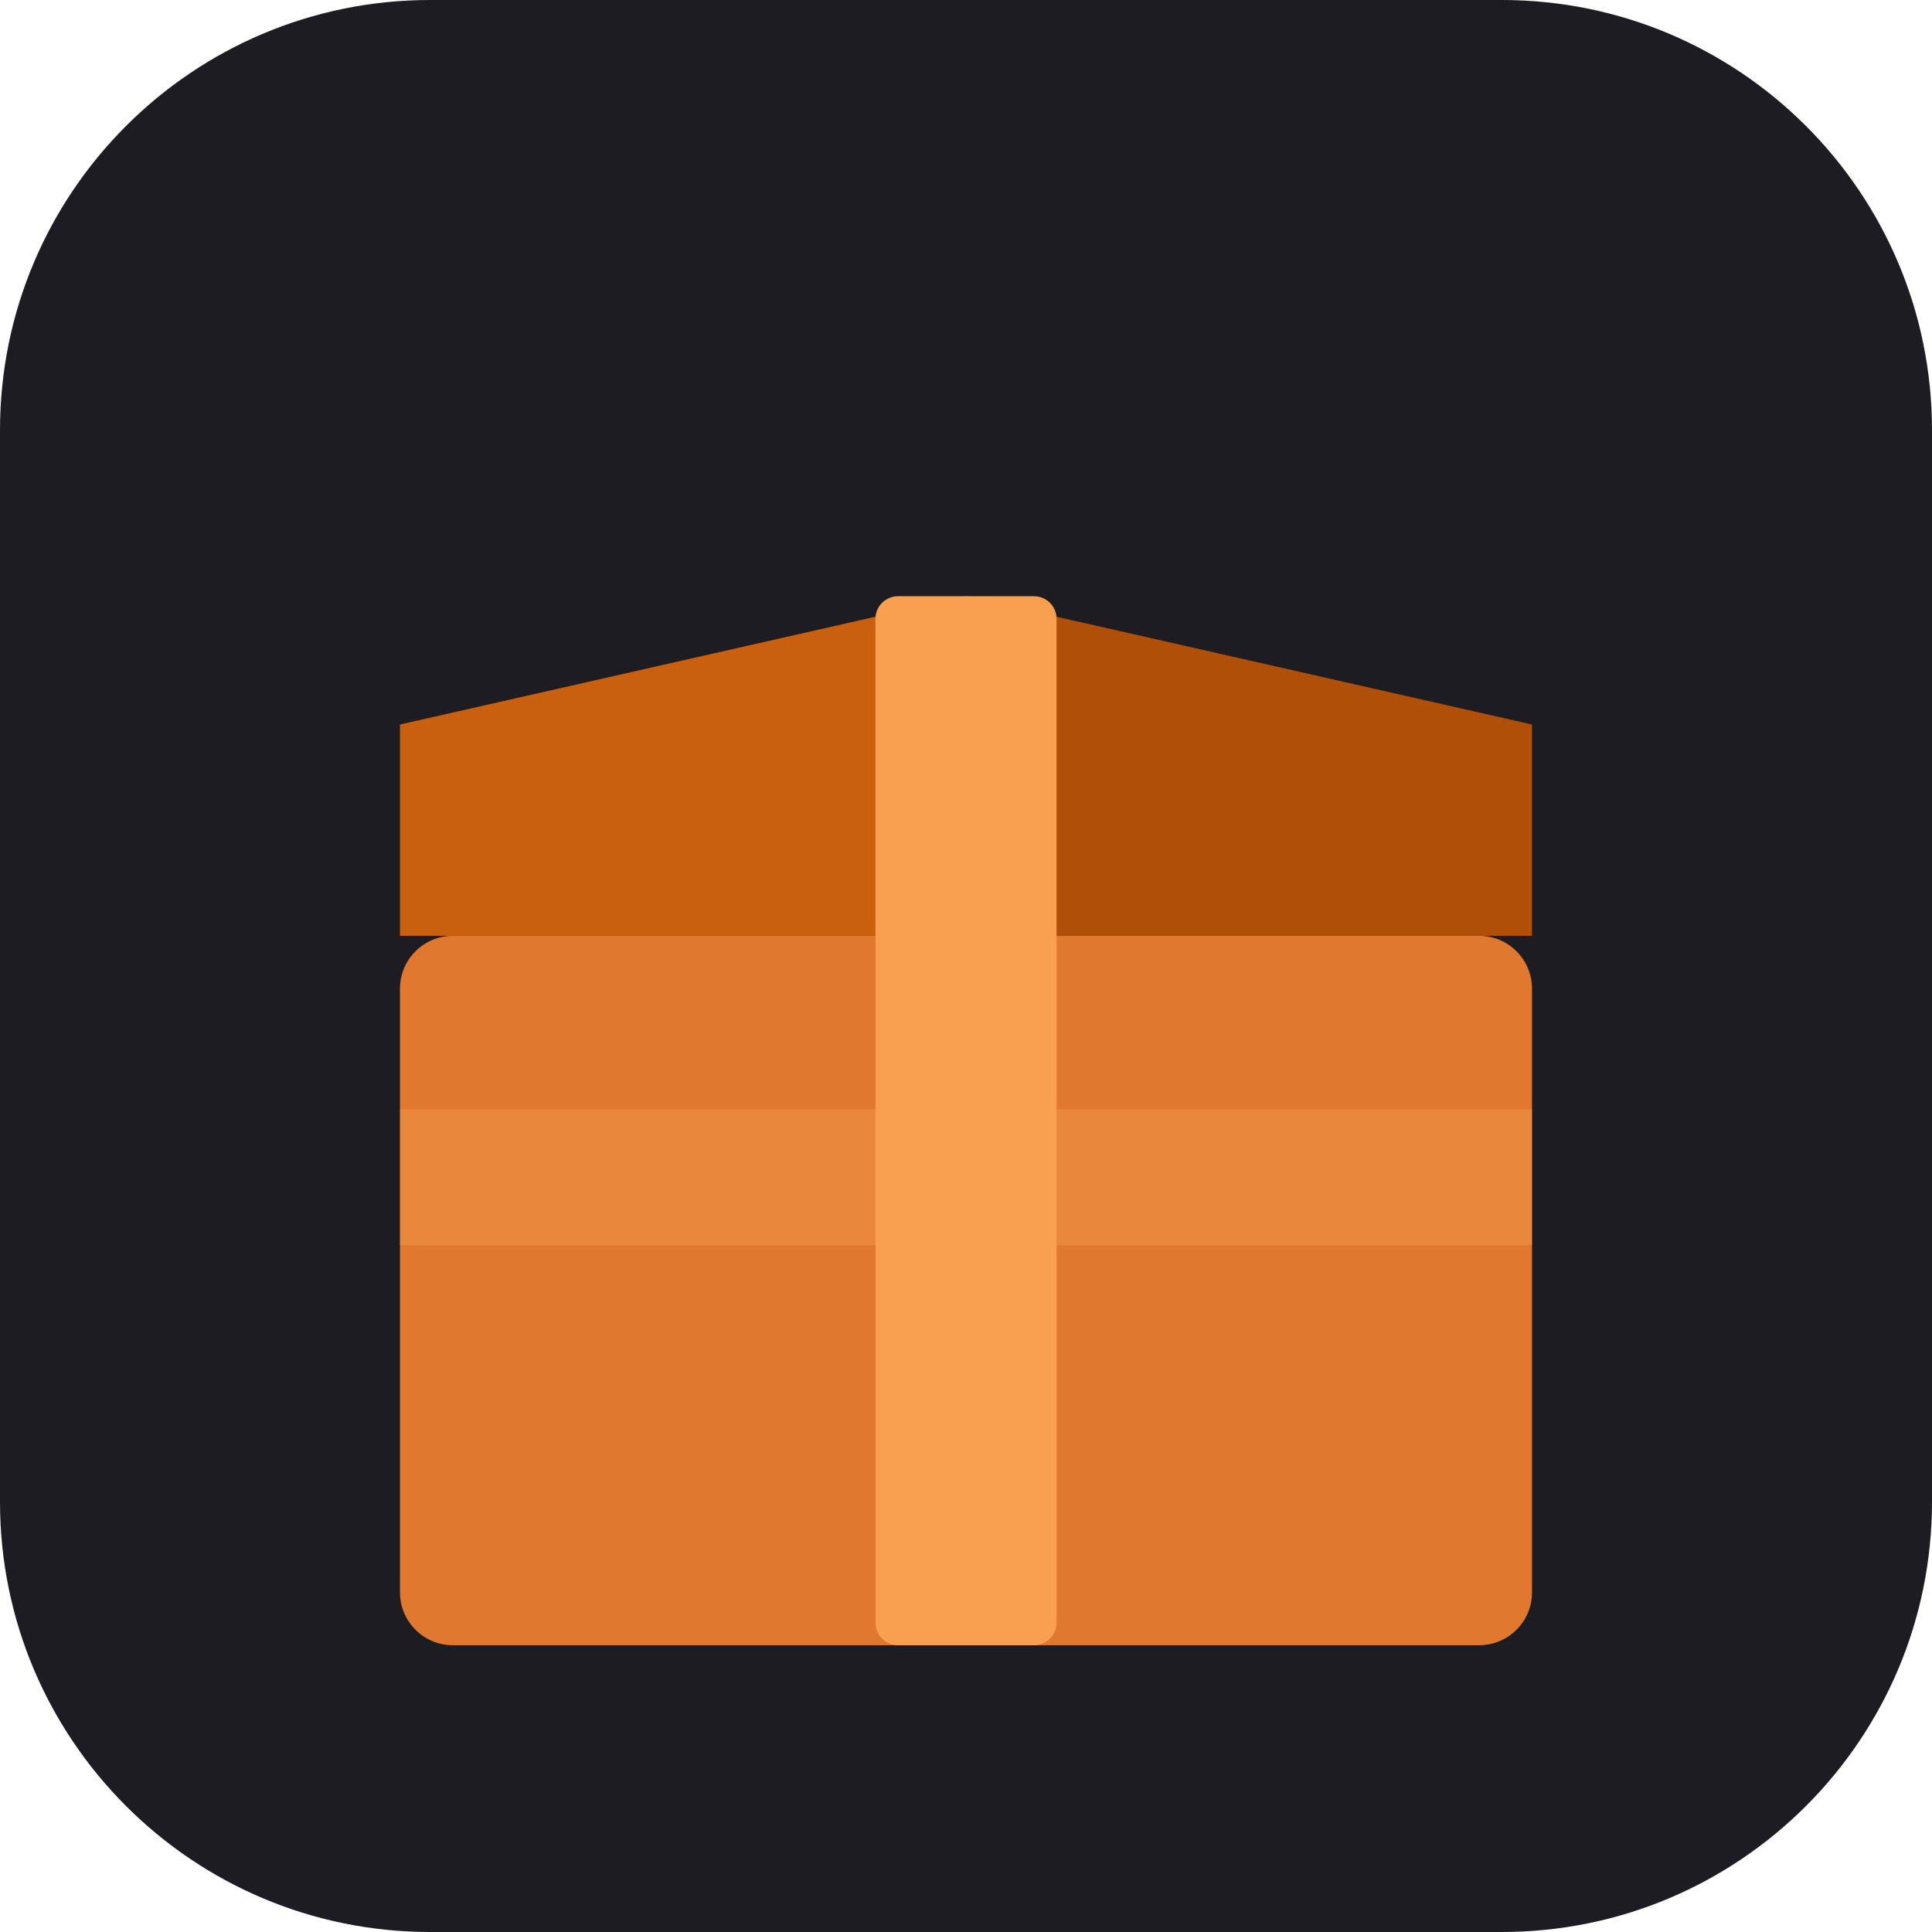
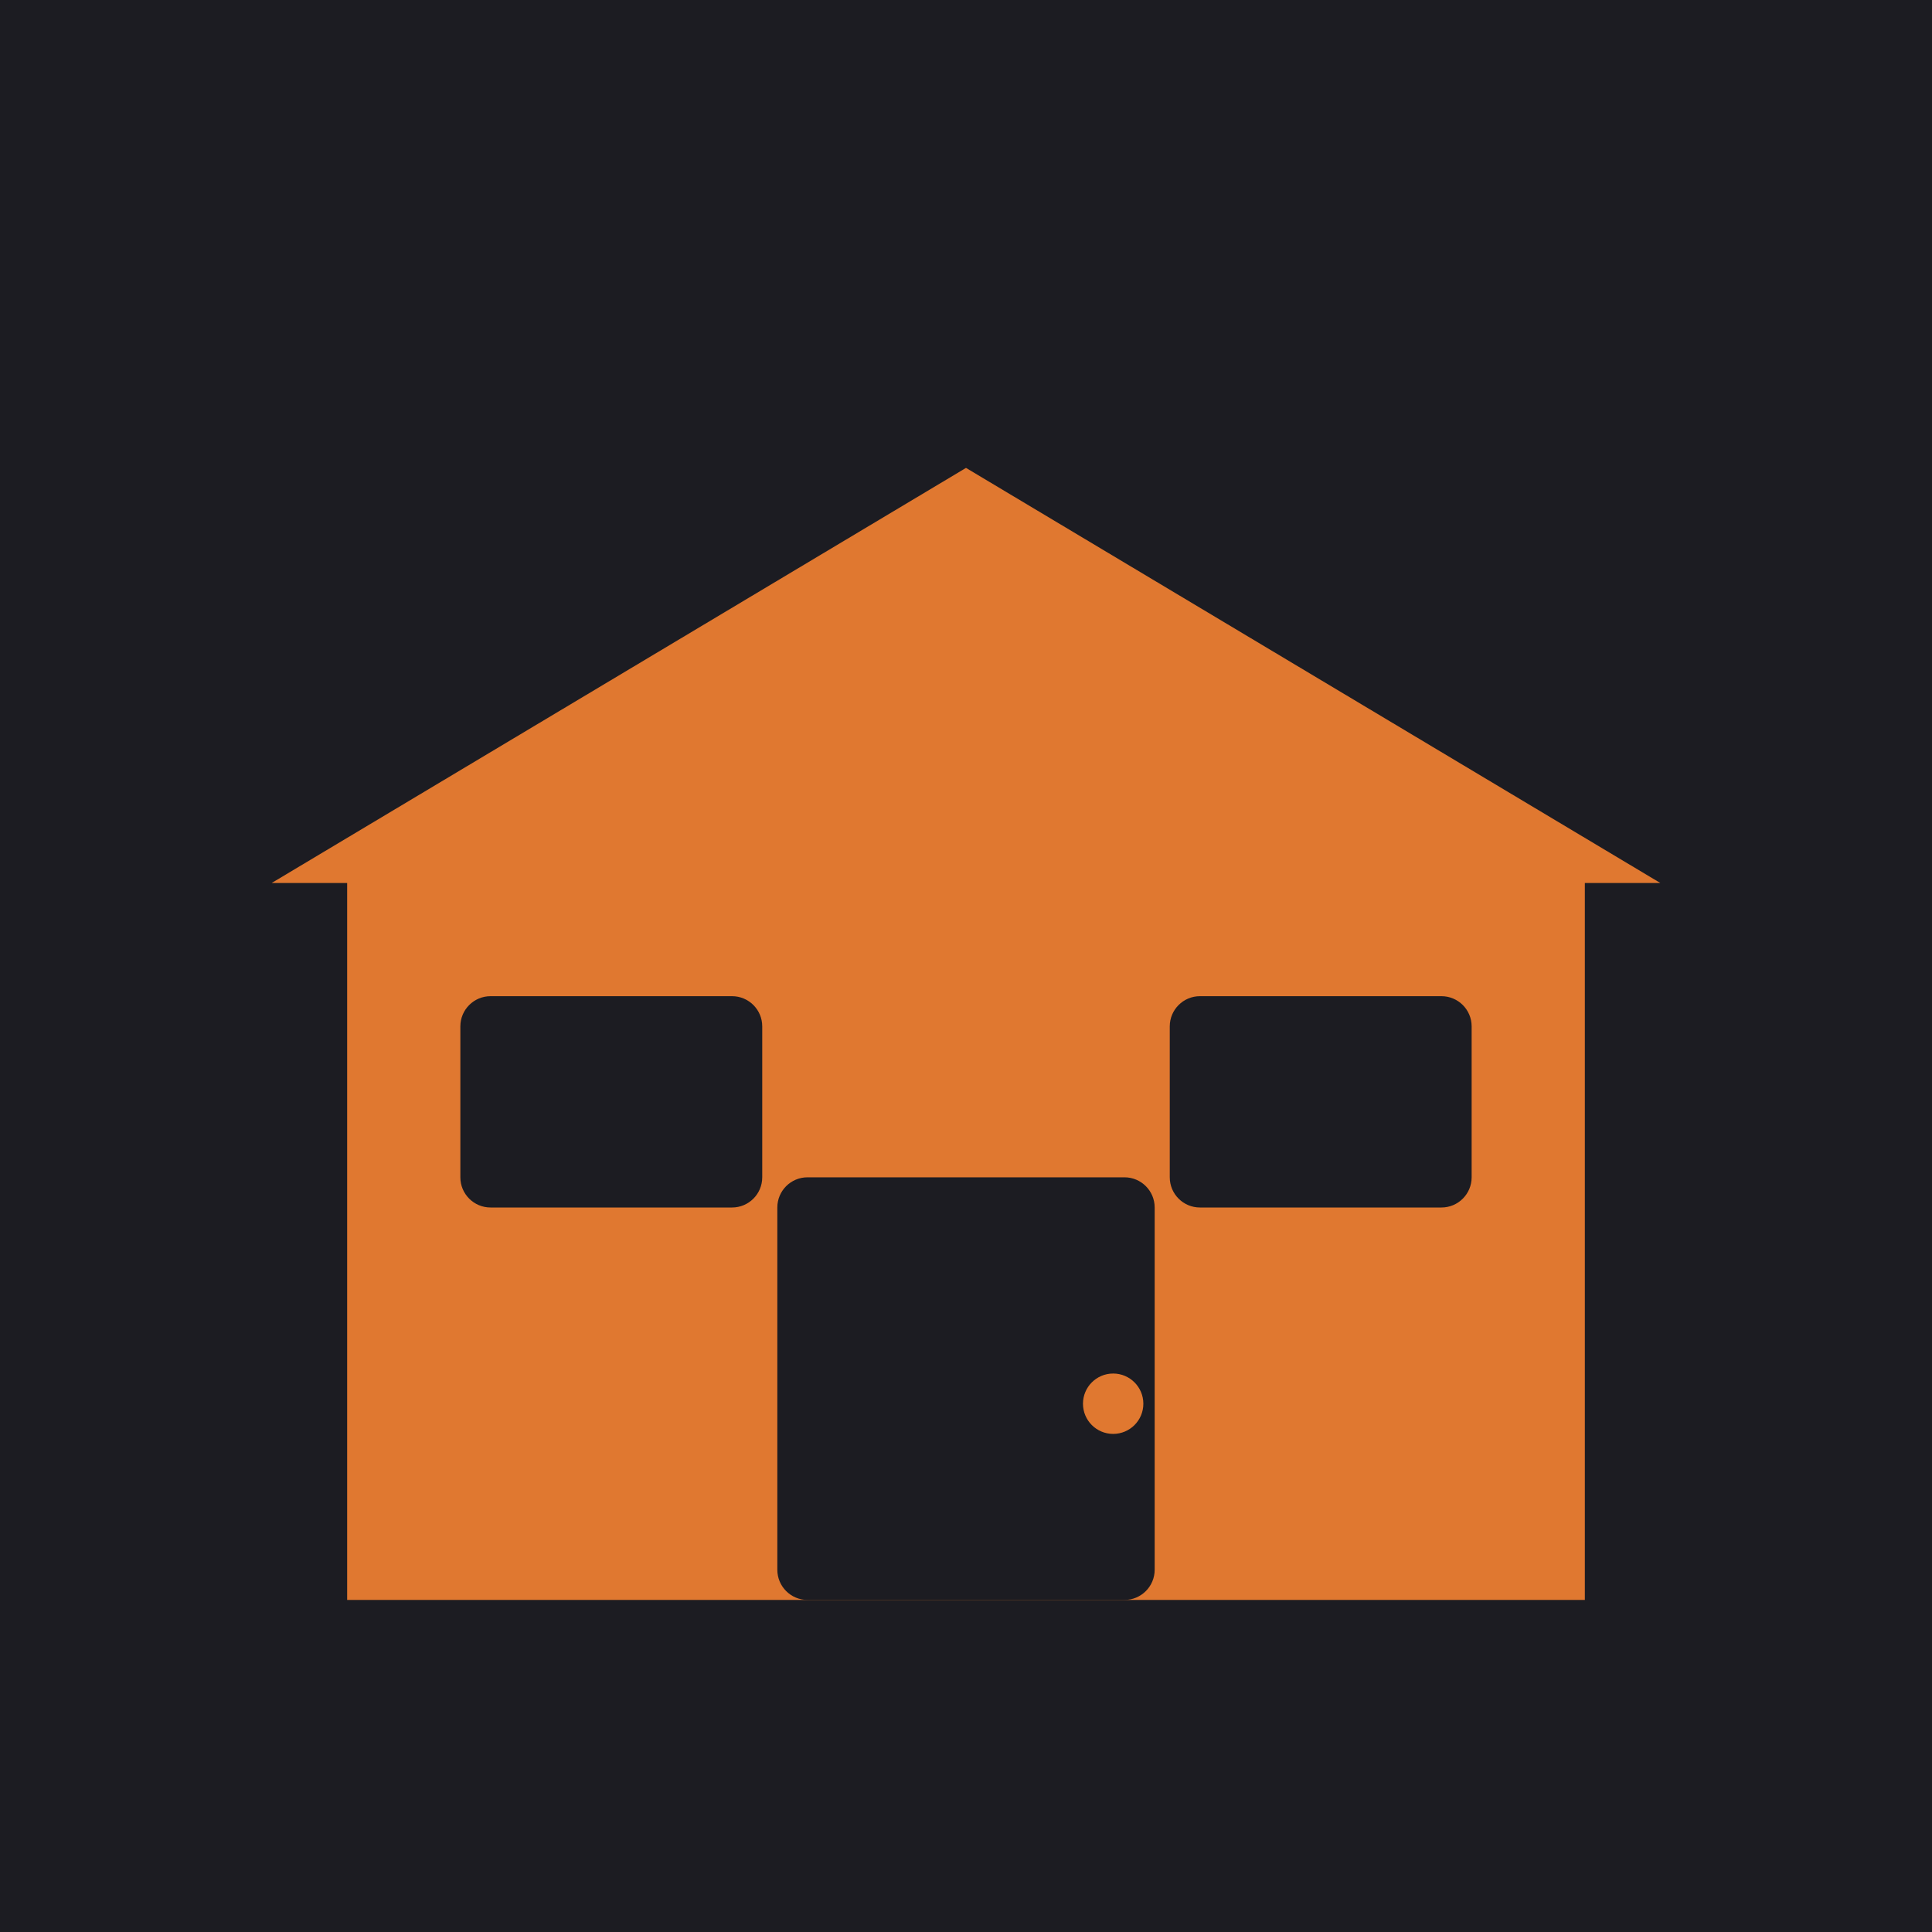
<svg xmlns="http://www.w3.org/2000/svg" viewBox="0 0 512 512">
-   <rect width="512" height="512" rx="114" fill="#1c1c22" />
-   <rect x="106" y="248" width="300" height="188" rx="14" fill="#e07830" />
-   <path d="M106 248 L106 192 L256 158 L256 248 Z" fill="#c86010" />
-   <path d="M406 248 L406 192 L256 158 L256 248 Z" fill="#b05008" />
-   <rect x="232" y="158" width="48" height="278" rx="6" fill="#f8a050" />
-   <rect x="106" y="294" width="300" height="36" rx="0" fill="#f8a050" opacity="0.4" />
+   <rect width="512" height="512" fill="#1c1c22" />
+   <path d="M72 234 L256 124 L440 234 Z" fill="#e07830" />
+   <rect x="92" y="228" width="328" height="196" fill="#e07830" />
+   <rect x="122" y="264" width="80" height="56" rx="8" fill="#1c1c22" />
+   <rect x="310" y="264" width="80" height="56" rx="8" fill="#1c1c22" />
+   <rect x="206" y="312" width="100" height="112" rx="8" fill="#1c1c22" />
+   <circle cx="295" cy="372" r="8" fill="#e07830" />
</svg>
